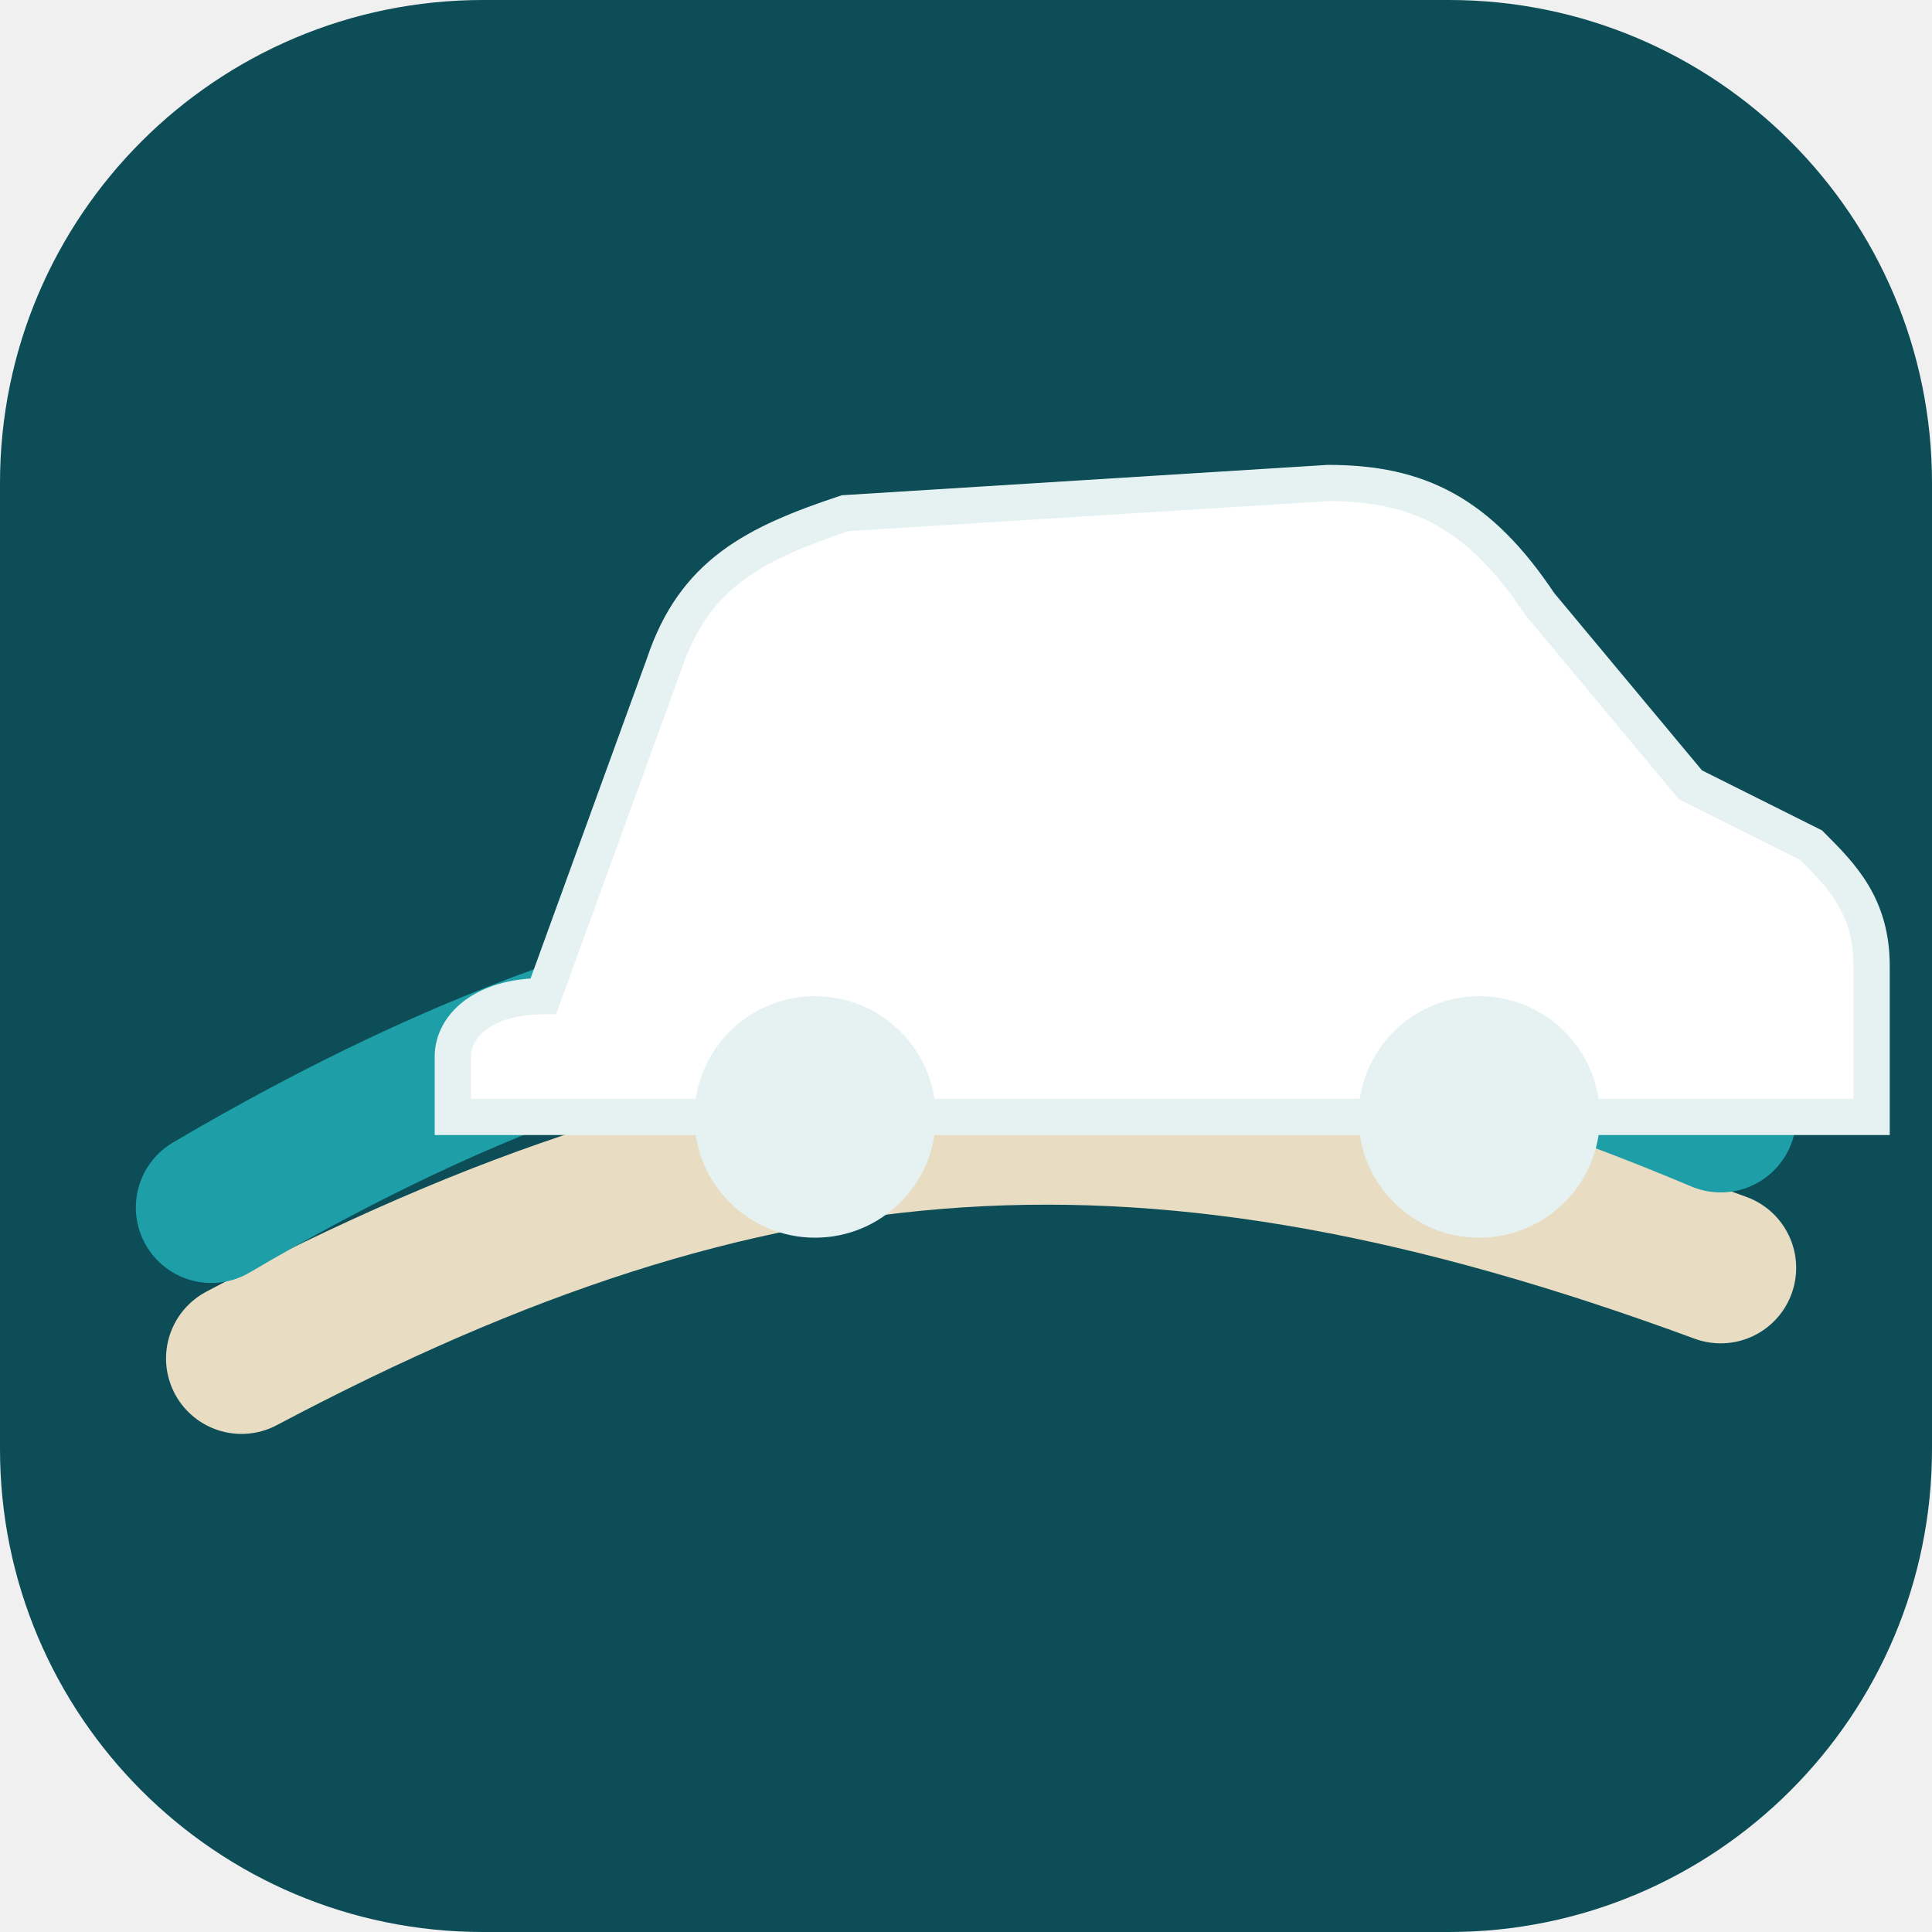
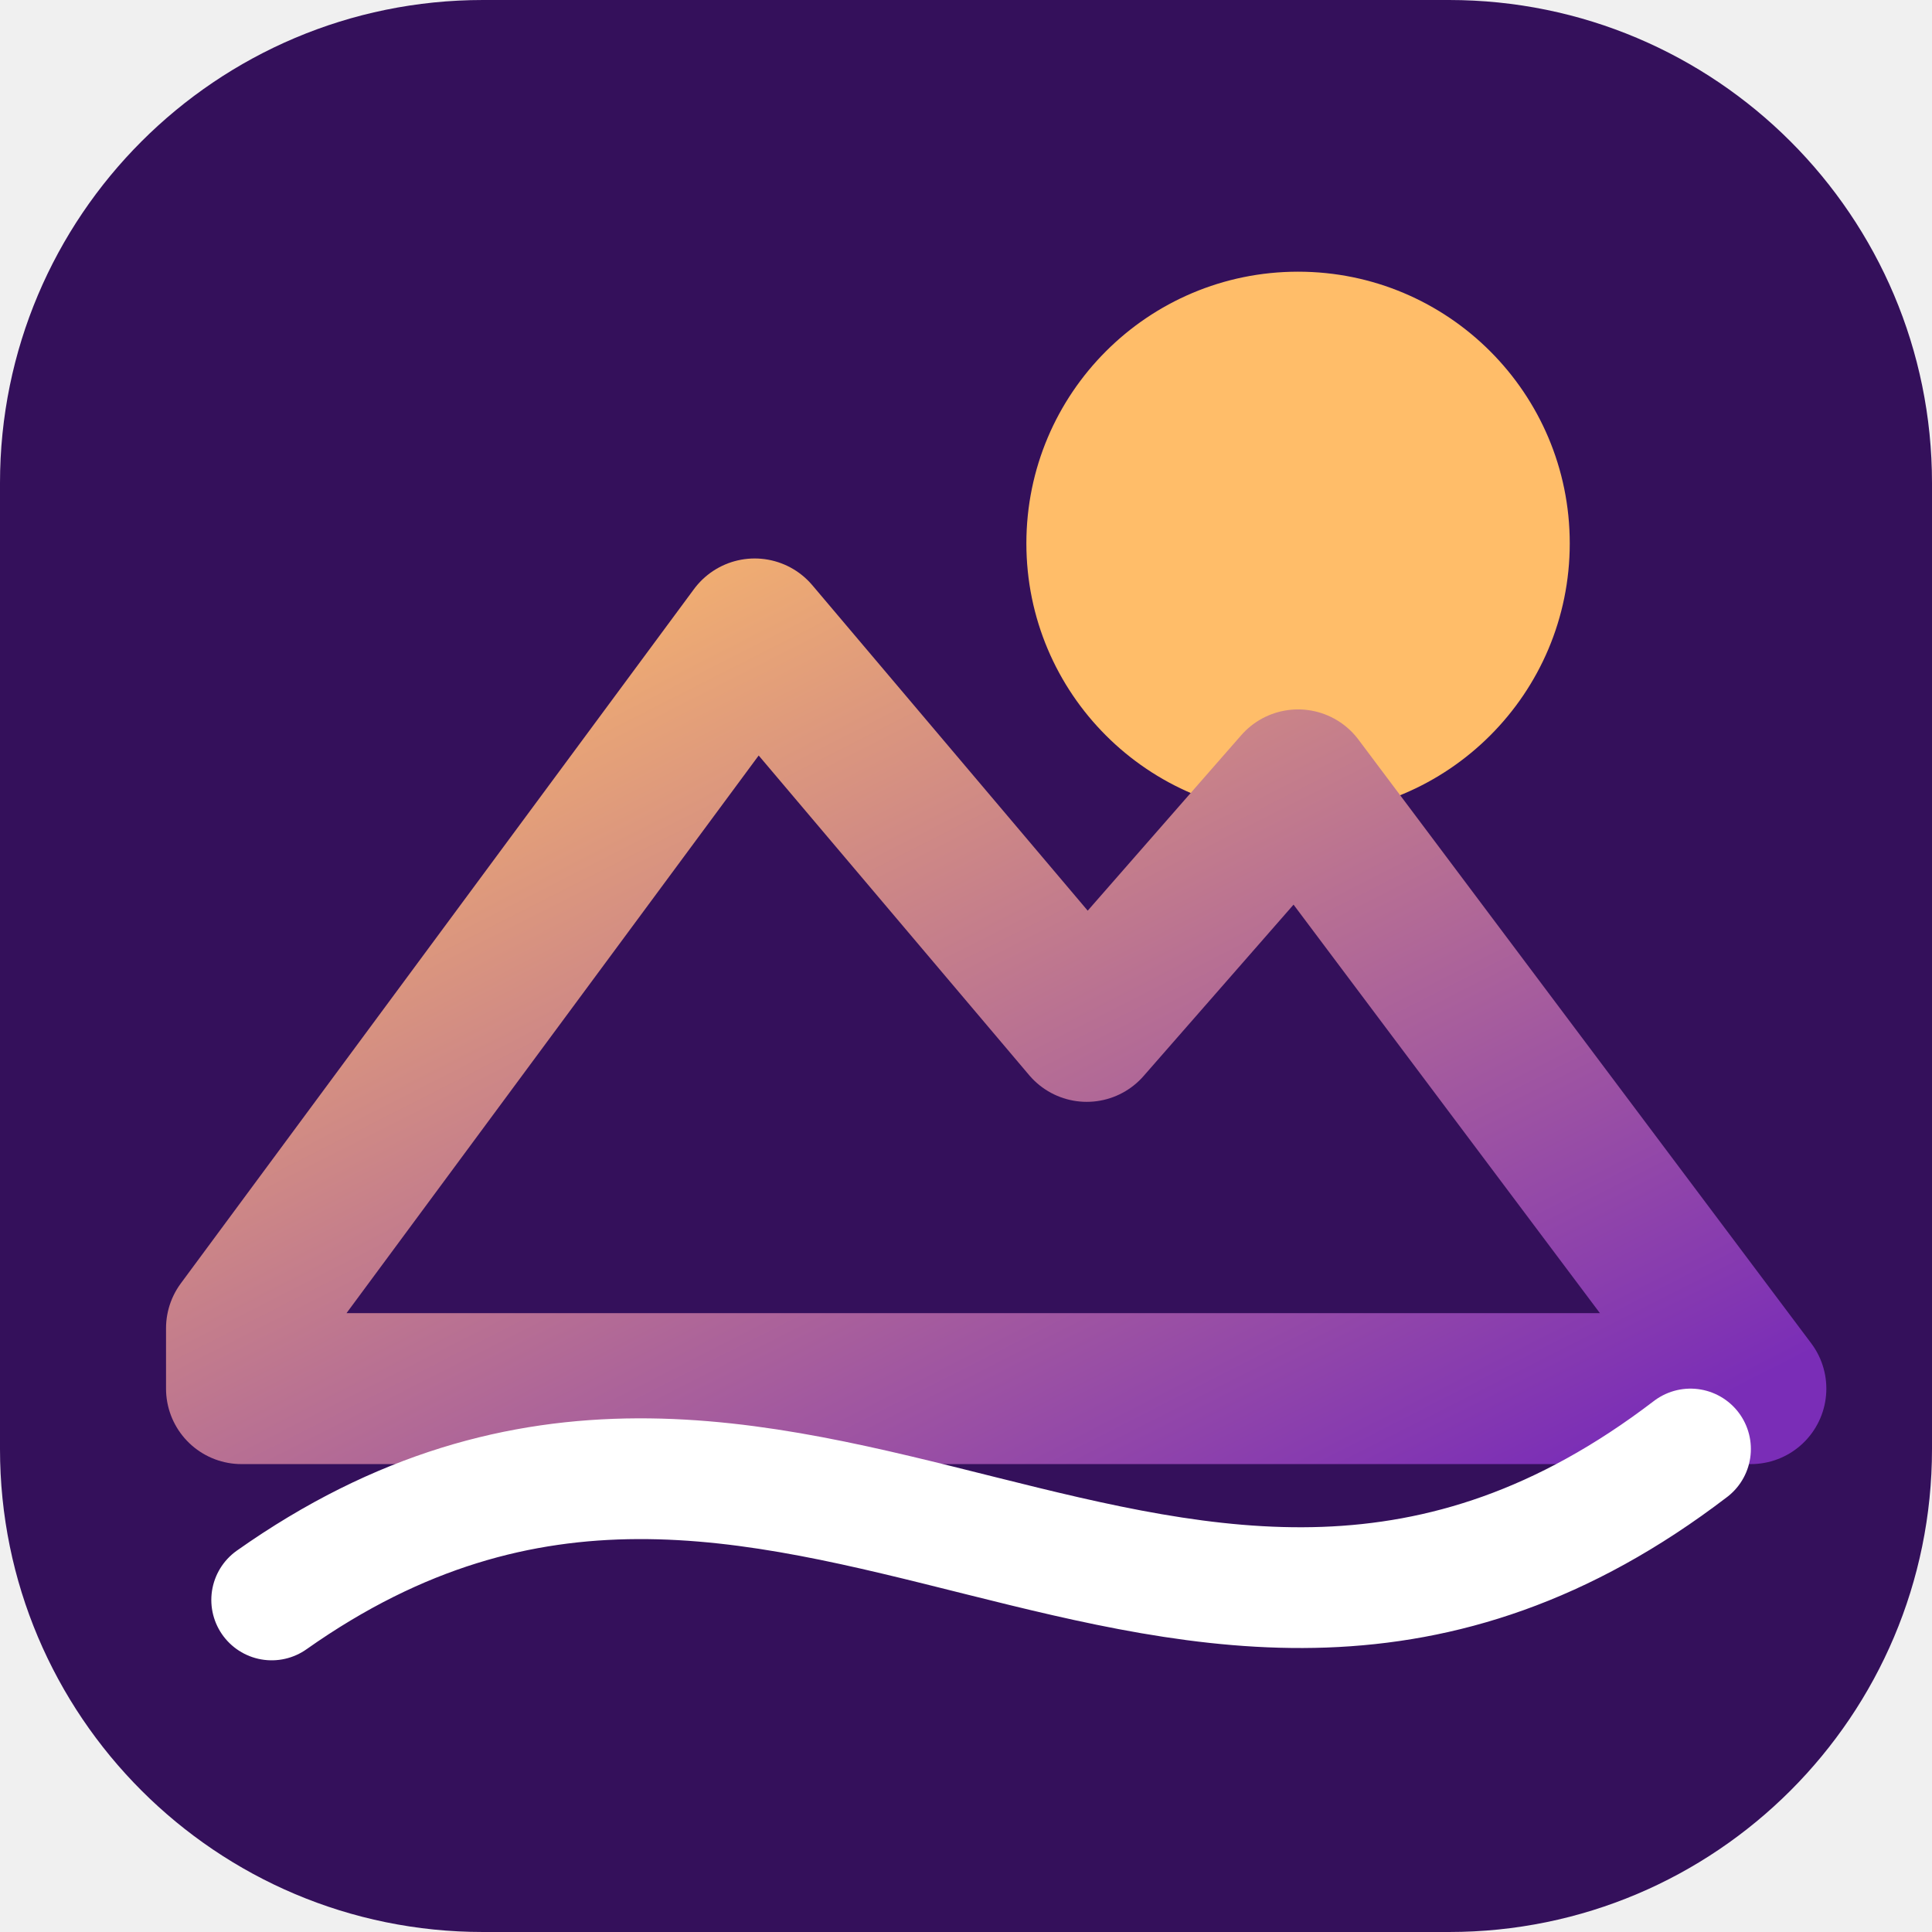
<svg xmlns="http://www.w3.org/2000/svg" viewBox="0 0 64 64">
-   <rect width="64" height="64" rx="16" fill="#0d4d57" />
-   <path d="M8 45c17-9 30-10 49-3" fill="none" stroke="#e8dcc2" stroke-width="5" stroke-linecap="round" />
-   <path d="M7 40c17-10 31-11 50-3" fill="none" stroke="#1e9fa8" stroke-width="5" stroke-linecap="round" />
-   <path d="M18 33 22 22c1-3 3-4 6-5l16-1c3 0 5 1 7 4l5 6 4 2c1 1 2 2 2 4v5H15v-2c0-1 1-2 3-2Z" fill="#fff" stroke="#e6f2f1" stroke-width="1.2" />
-   <circle cx="27" cy="37" r="4" fill="#e6f2f1" />
-   <circle cx="49" cy="37" r="4" fill="#e6f2f1" />
+   <defs>
+     <linearGradient id="g" x2="1" y2="1">
+       <stop stop-color="#ffbd69" />
+       <stop offset="1" stop-color="#7a2db7" />
+     </linearGradient>
+   </defs>
+   <rect width="64" height="64" rx="16" fill="#34105b" />
+   <circle cx="43" cy="18" r="9" fill="#ffbd69" />
+   <path d="M8 44 25 21l11 13 7-8 15 20H8Z" fill="none" stroke="url(#g)" stroke-width="5" stroke-linejoin="round" />
+   <path d="M9 53c17-12 30 8 47-5" fill="none" stroke="#fff" stroke-width="4" stroke-linecap="round" />
</svg>
